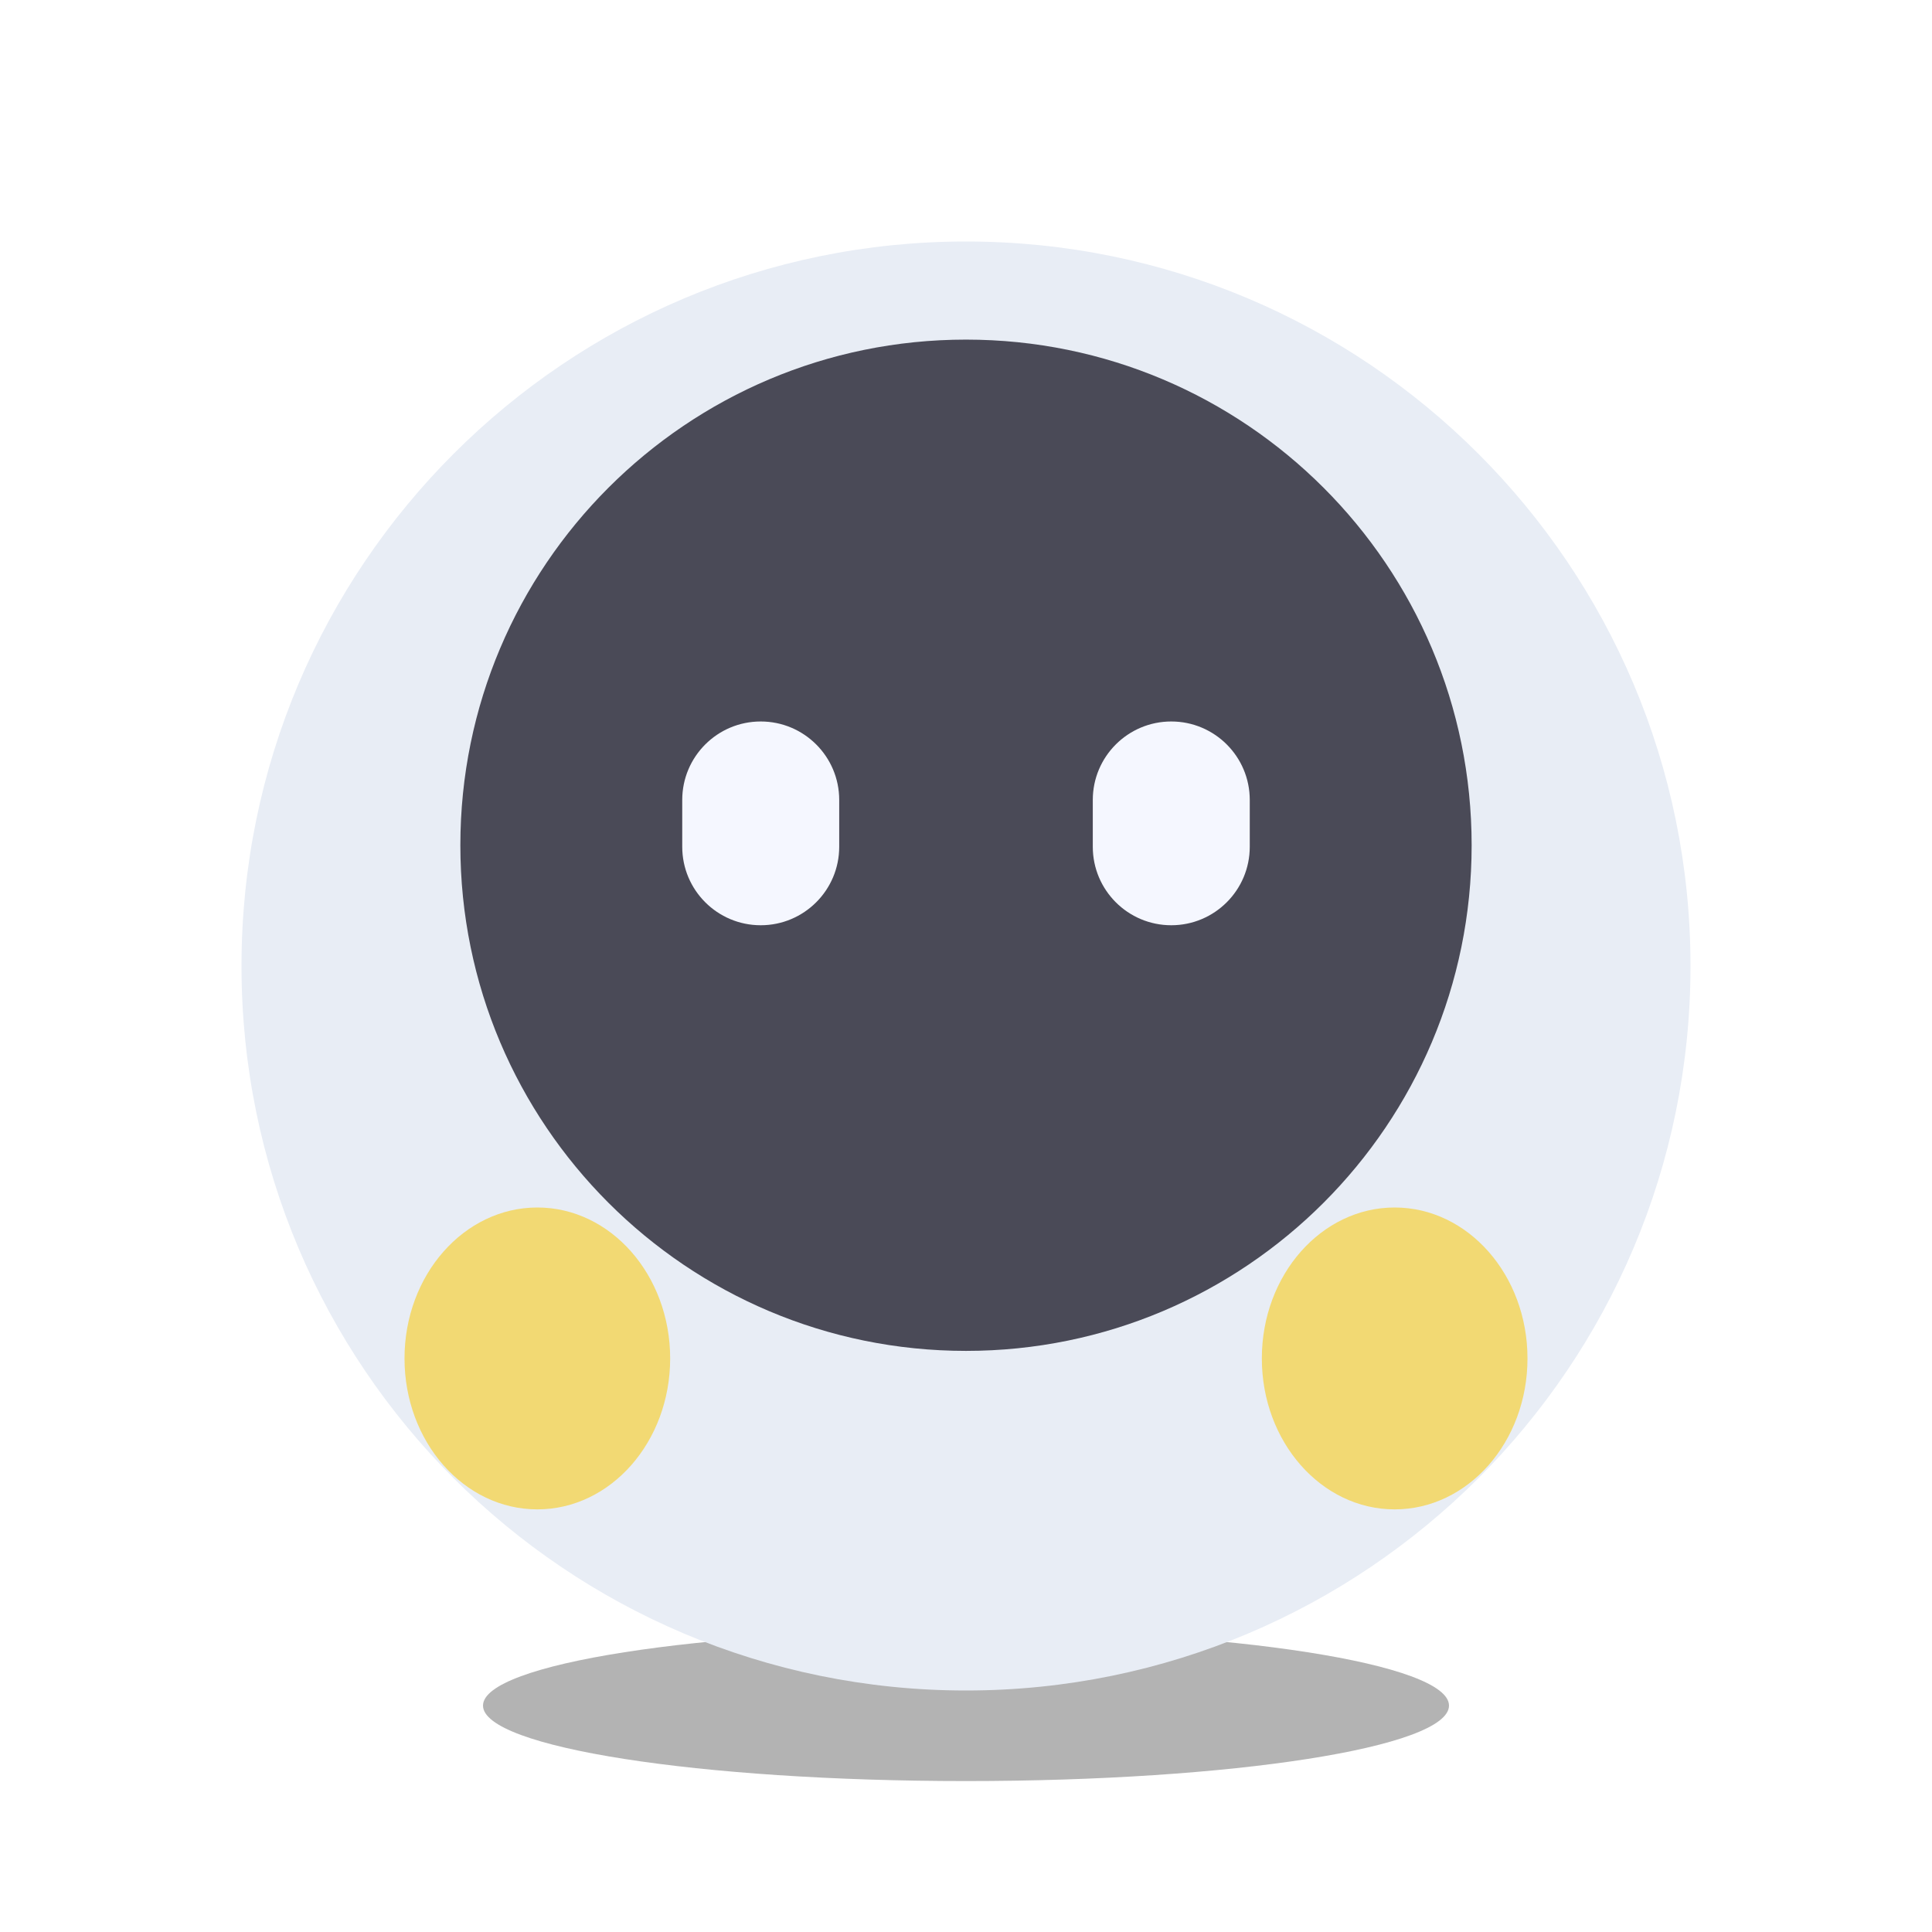
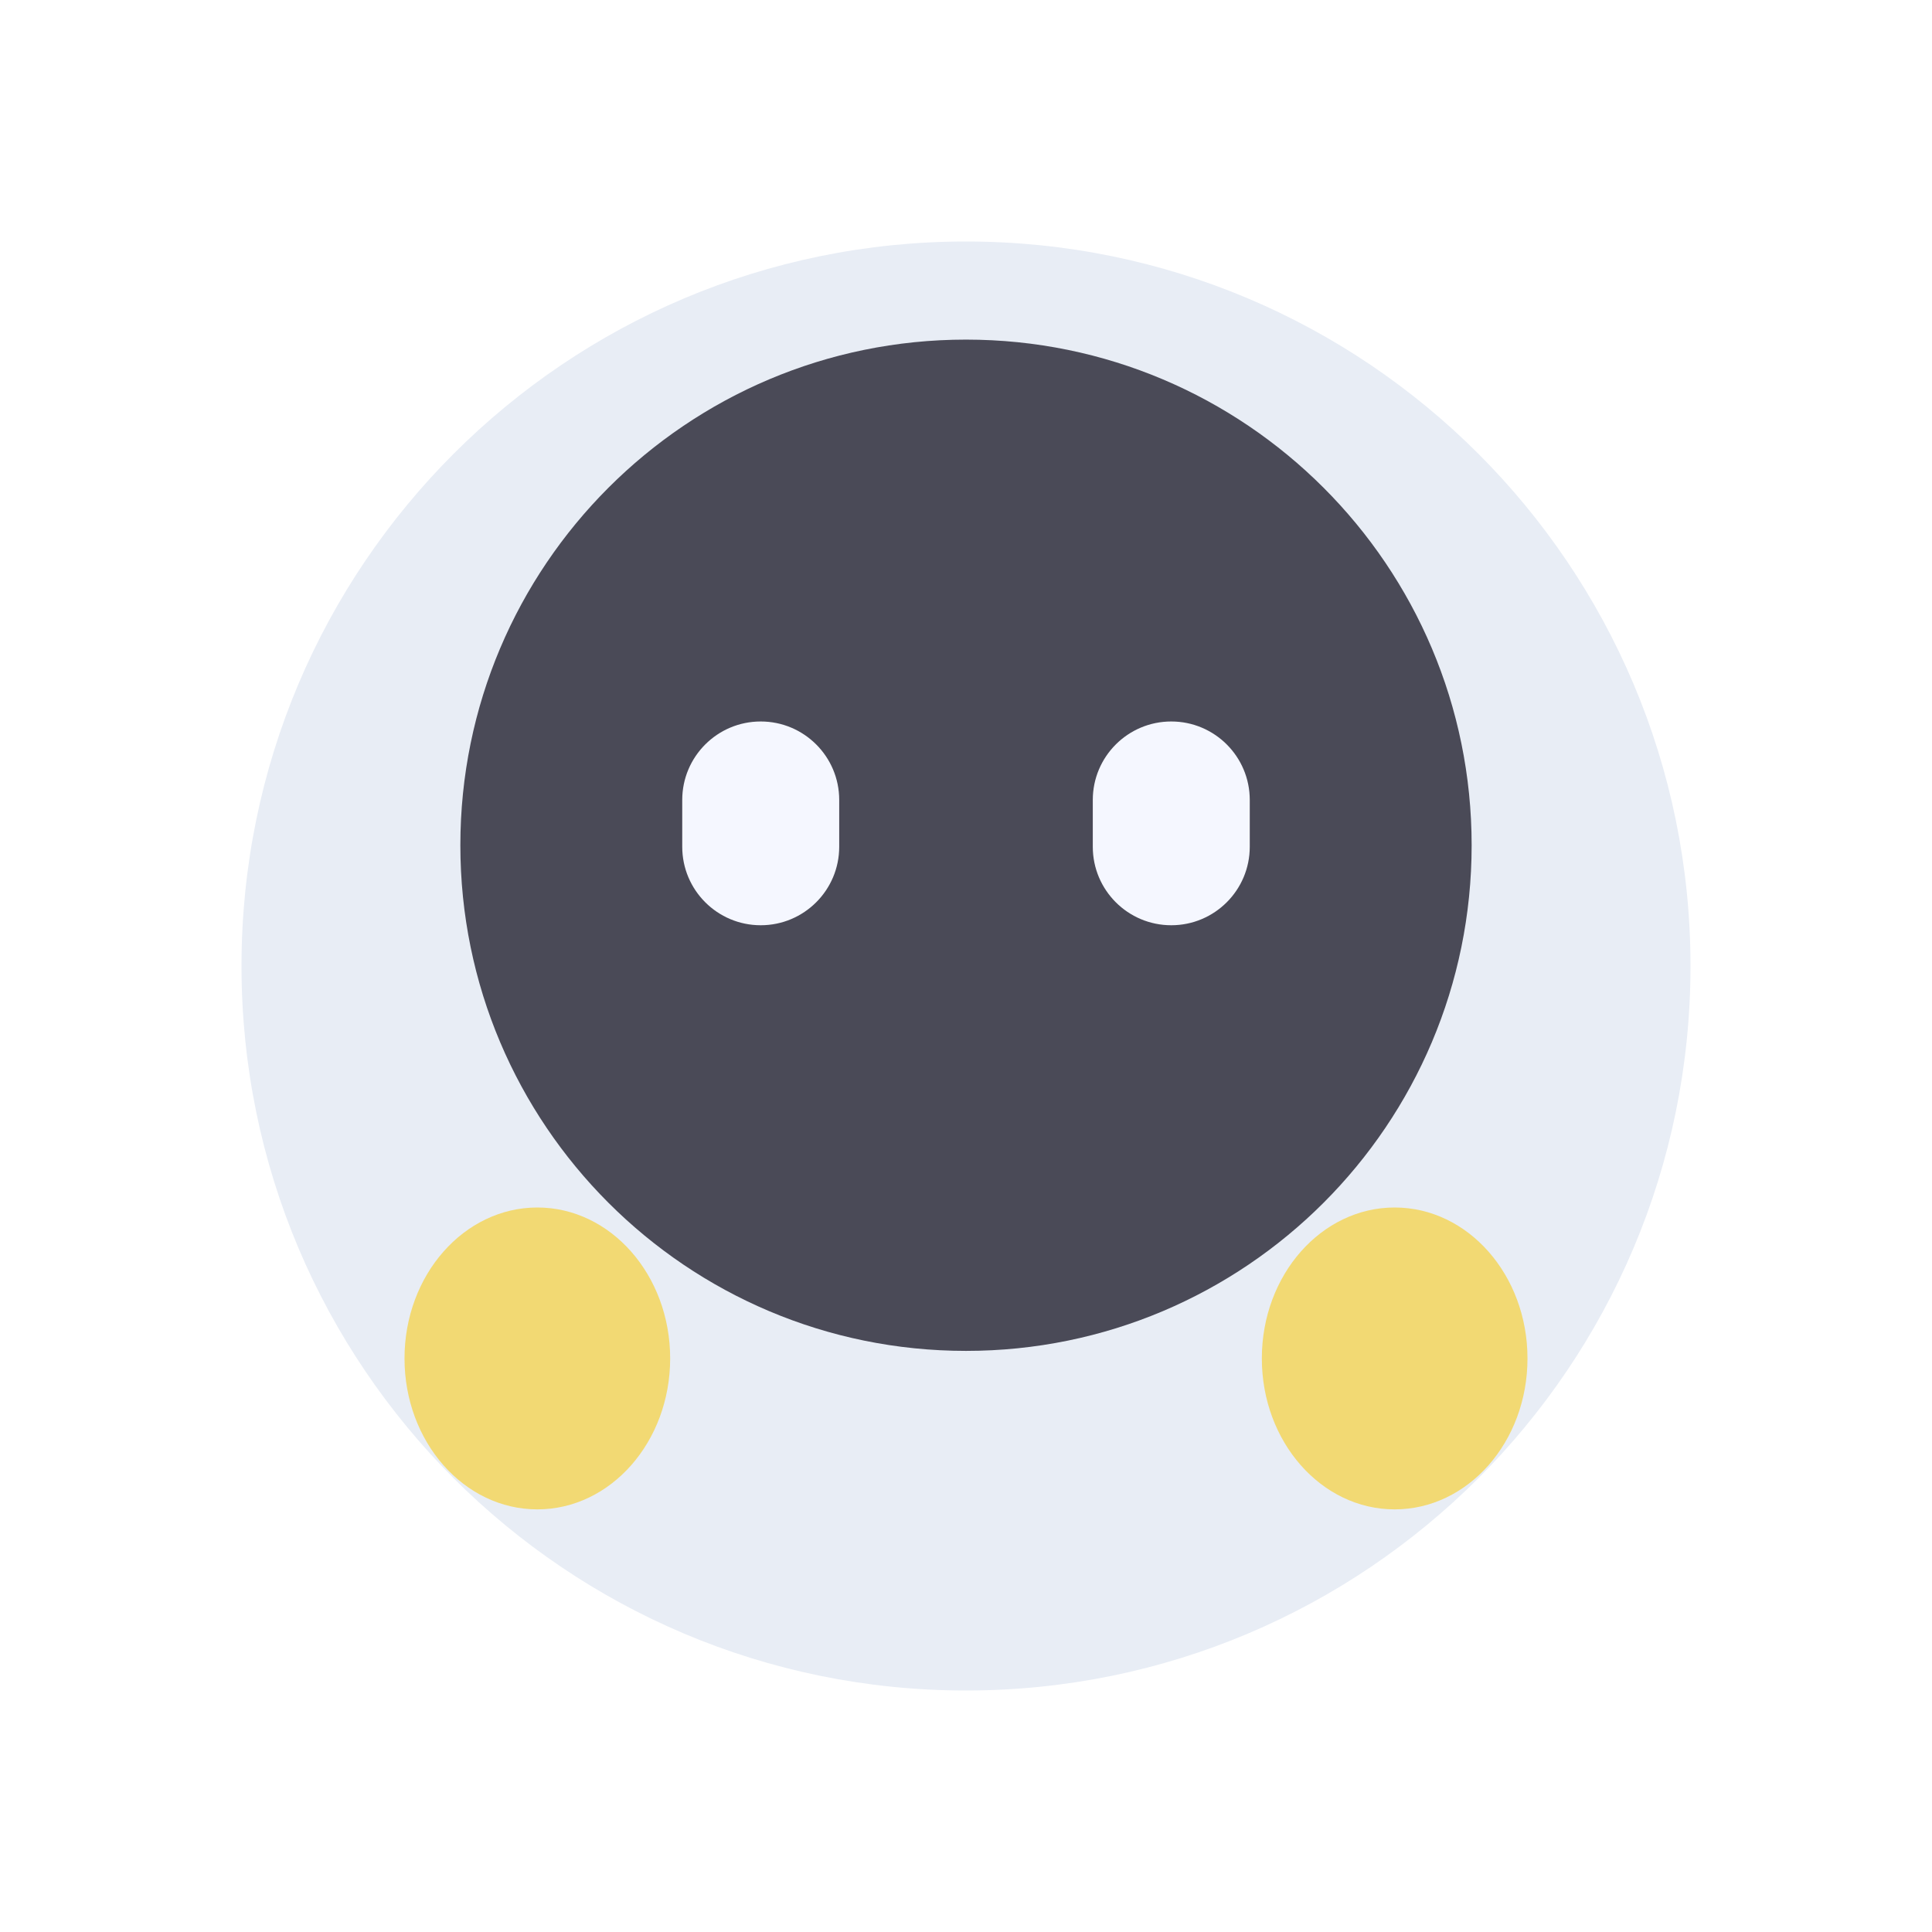
<svg xmlns="http://www.w3.org/2000/svg" width="128" height="128" viewBox="0 0 128 128" role="img" aria-label="Pululu">
-   <ellipse cx="64" cy="113" rx="32" ry="5" fill="#000000" opacity="0.30" />
  <ellipse cx="64" cy="64" rx="48" ry="48" fill="#E8EDF5" />
  <ellipse cx="64" cy="56" rx="33.5" ry="33.5" fill="#4A4A57" />
  <ellipse cx="35.6" cy="90" rx="8.8" ry="10" fill="#F2D973" />
  <ellipse cx="92.4" cy="90" rx="8.8" ry="10" fill="#F2D973" />
  <rect x="45.2" y="47.8" width="10.4" height="13.5" rx="5.2" fill="#F5F7FF" />
  <rect x="72.4" y="47.8" width="10.4" height="13.5" rx="5.2" fill="#F5F7FF" />
</svg>
